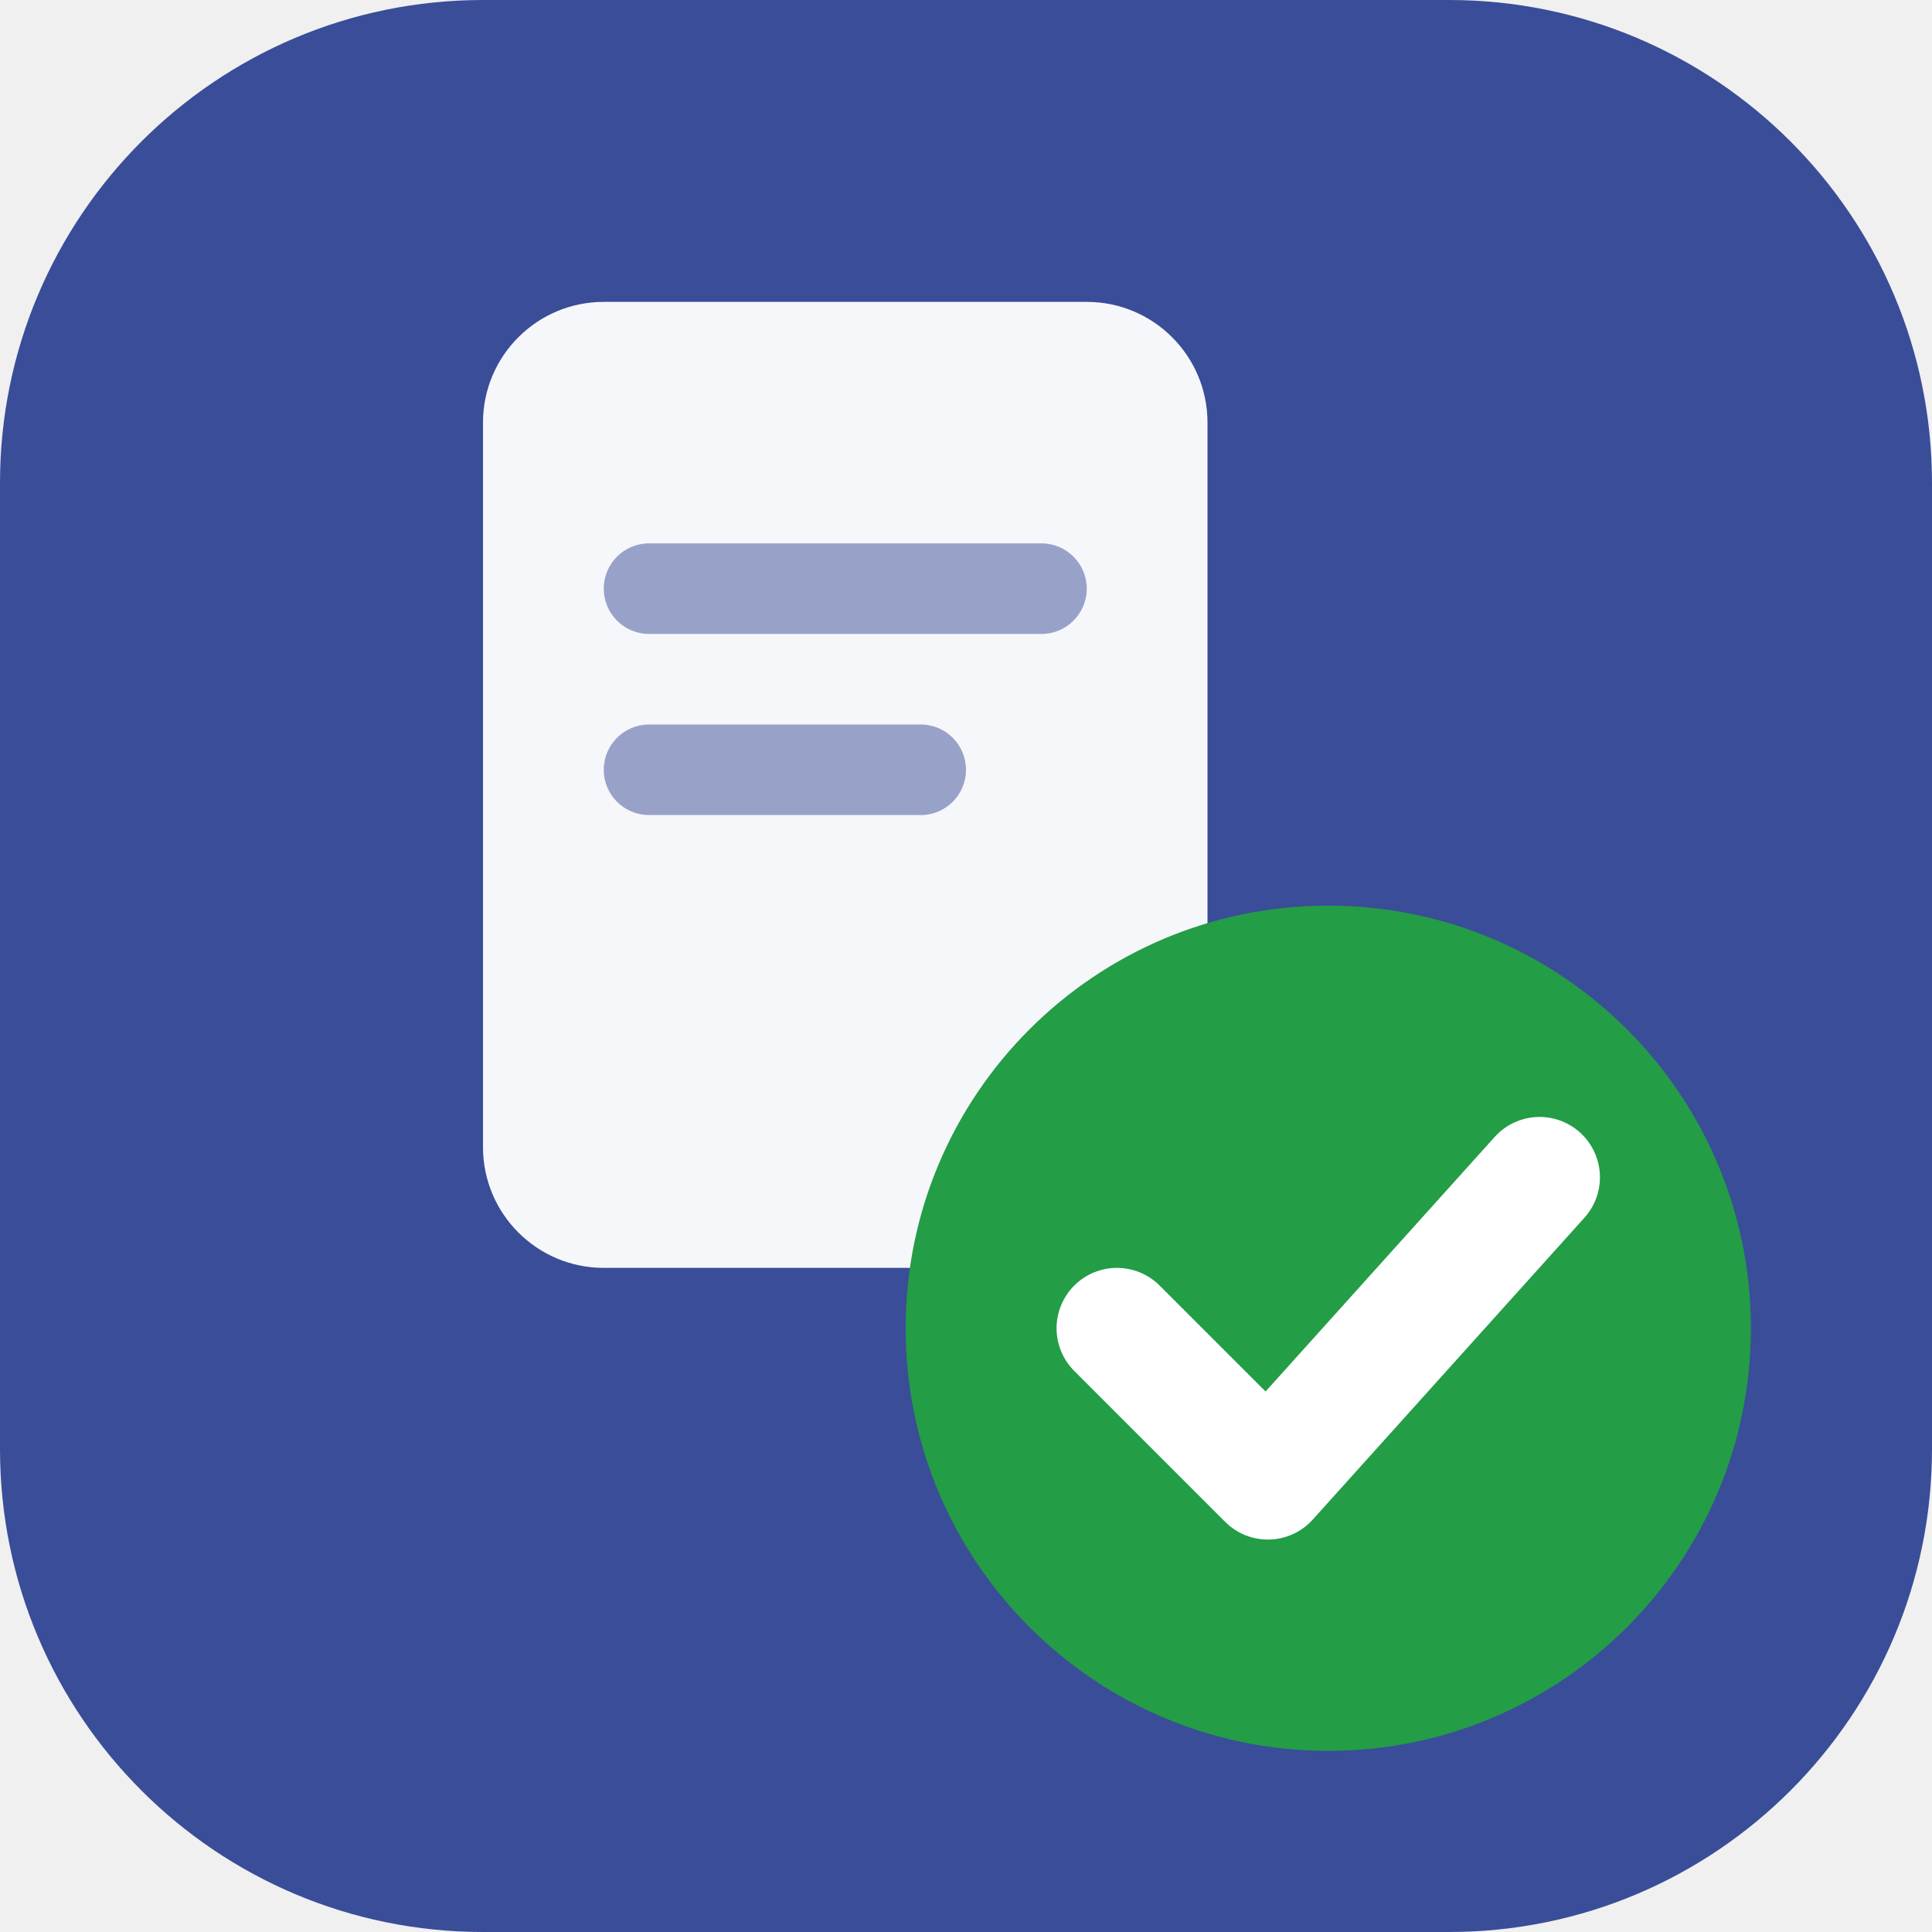
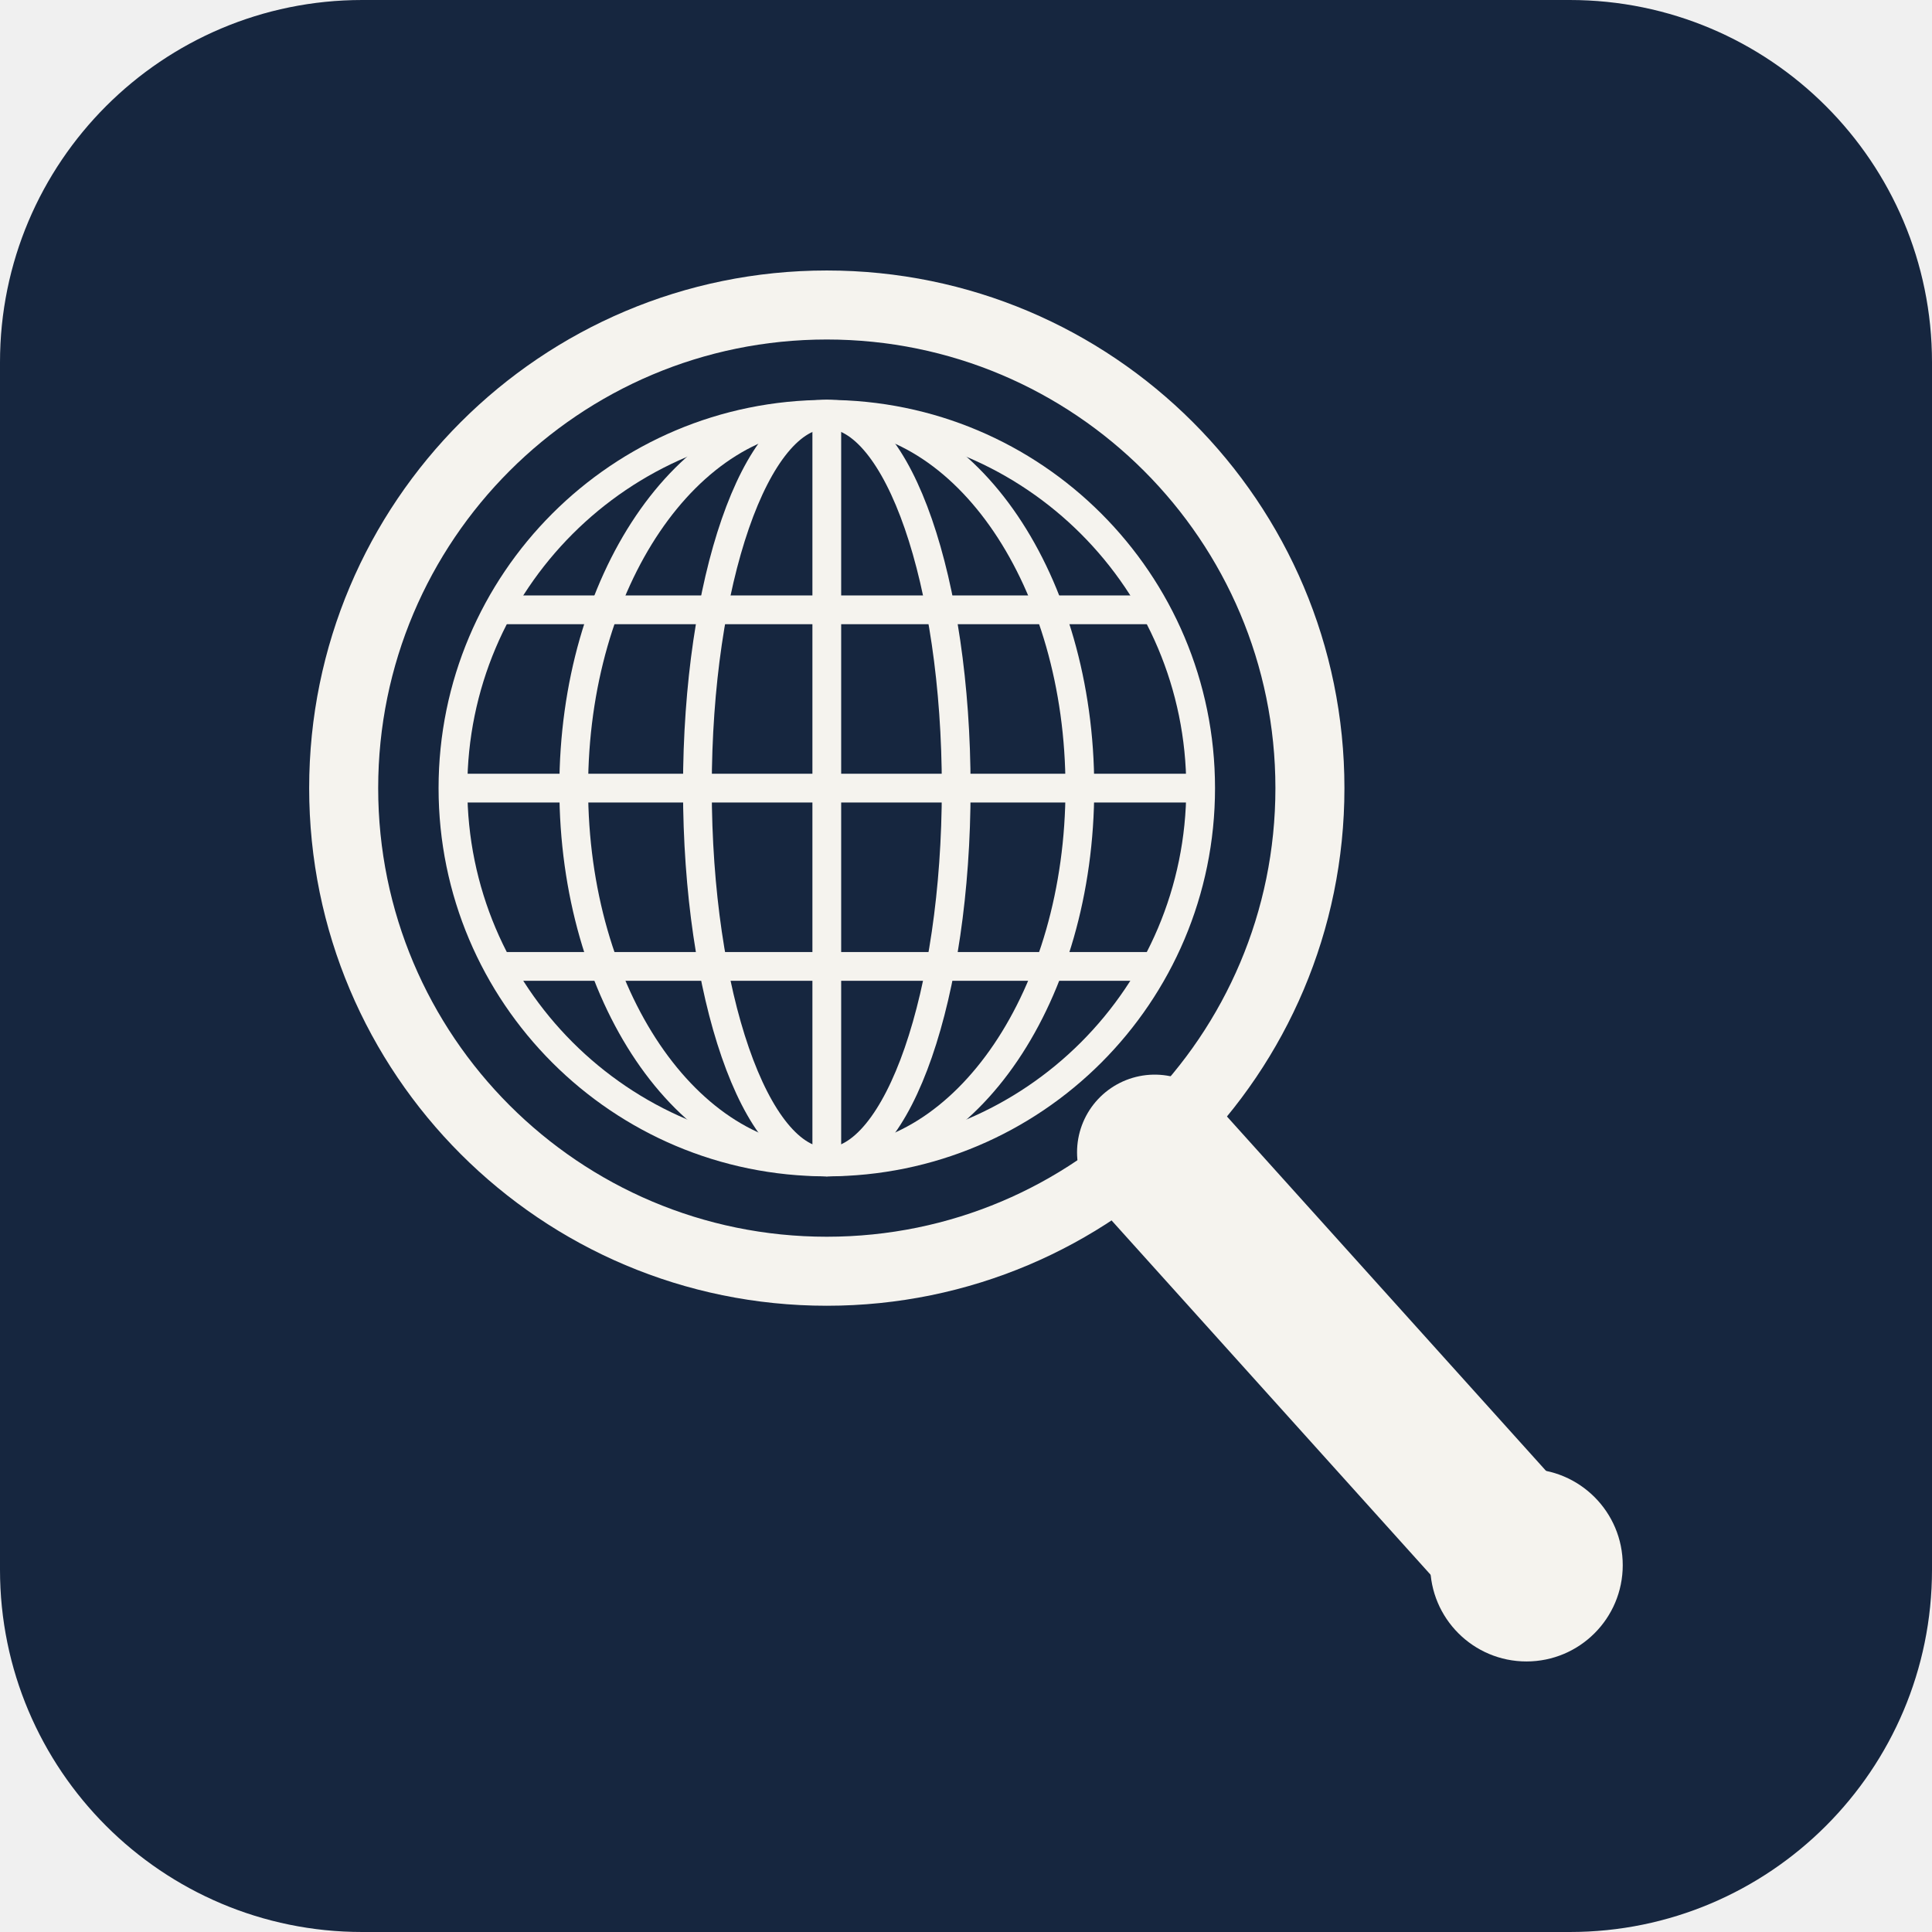
- <svg xmlns="http://www.w3.org/2000/svg" viewBox="0 0 32 32">
-   <rect width="32" height="32" rx="8" fill="#3a4d98" />
-   <rect x="8" y="5" width="12" height="16" rx="2" fill="white" opacity="0.95" />
-   <rect x="10" y="9" width="8" height="1.5" rx="0.75" fill="#3a4d98" opacity="0.5" />
-   <rect x="10" y="12" width="6" height="1.5" rx="0.75" fill="#3a4d98" opacity="0.5" />
-   <circle cx="22" cy="22" r="7" fill="#239d46" />
-   <polyline points="18.5,22 21,24.5 25.5,19.5" fill="none" stroke="white" stroke-width="2" stroke-linecap="round" stroke-linejoin="round" />
+ <svg xmlns="http://www.w3.org/2000/svg" width="512" height="512" viewBox="0 0 512 512">
+   <rect width="512.0" height="512.0" rx="96.0" ry="96.0" fill="#16263F" />
+   <g transform="translate(66.69,56.44) scale(0.7621)">
+     <line x1="314.02" y1="326.63" x2="443.30" y2="470.21" stroke="#F5F3EE" stroke-width="54.00" stroke-linecap="round" />
+     <circle cx="443.30" cy="470.21" r="33.48" fill="#F5F3EE" />
+     <g fill="none" stroke="#F5F3EE" stroke-width="10">
+       <circle cx="200" cy="200" r="130" />
+       <line x1="70" y1="200" x2="330" y2="200" />
+       <line x1="85.7" y1="138" x2="314.3" y2="138" />
+       <line x1="85.7" y1="262" x2="314.3" y2="262" />
+       <line x1="200" y1="70" x2="200" y2="330" />
+       <ellipse cx="200" cy="200" rx="45" ry="130" />
+       <ellipse cx="200" cy="200" rx="88" ry="130" />
+     </g>
+     <circle cx="200.0" cy="200.0" r="168.00" fill="none" stroke="#F5F3EE" stroke-width="24.00" />
+   </g>
</svg>
